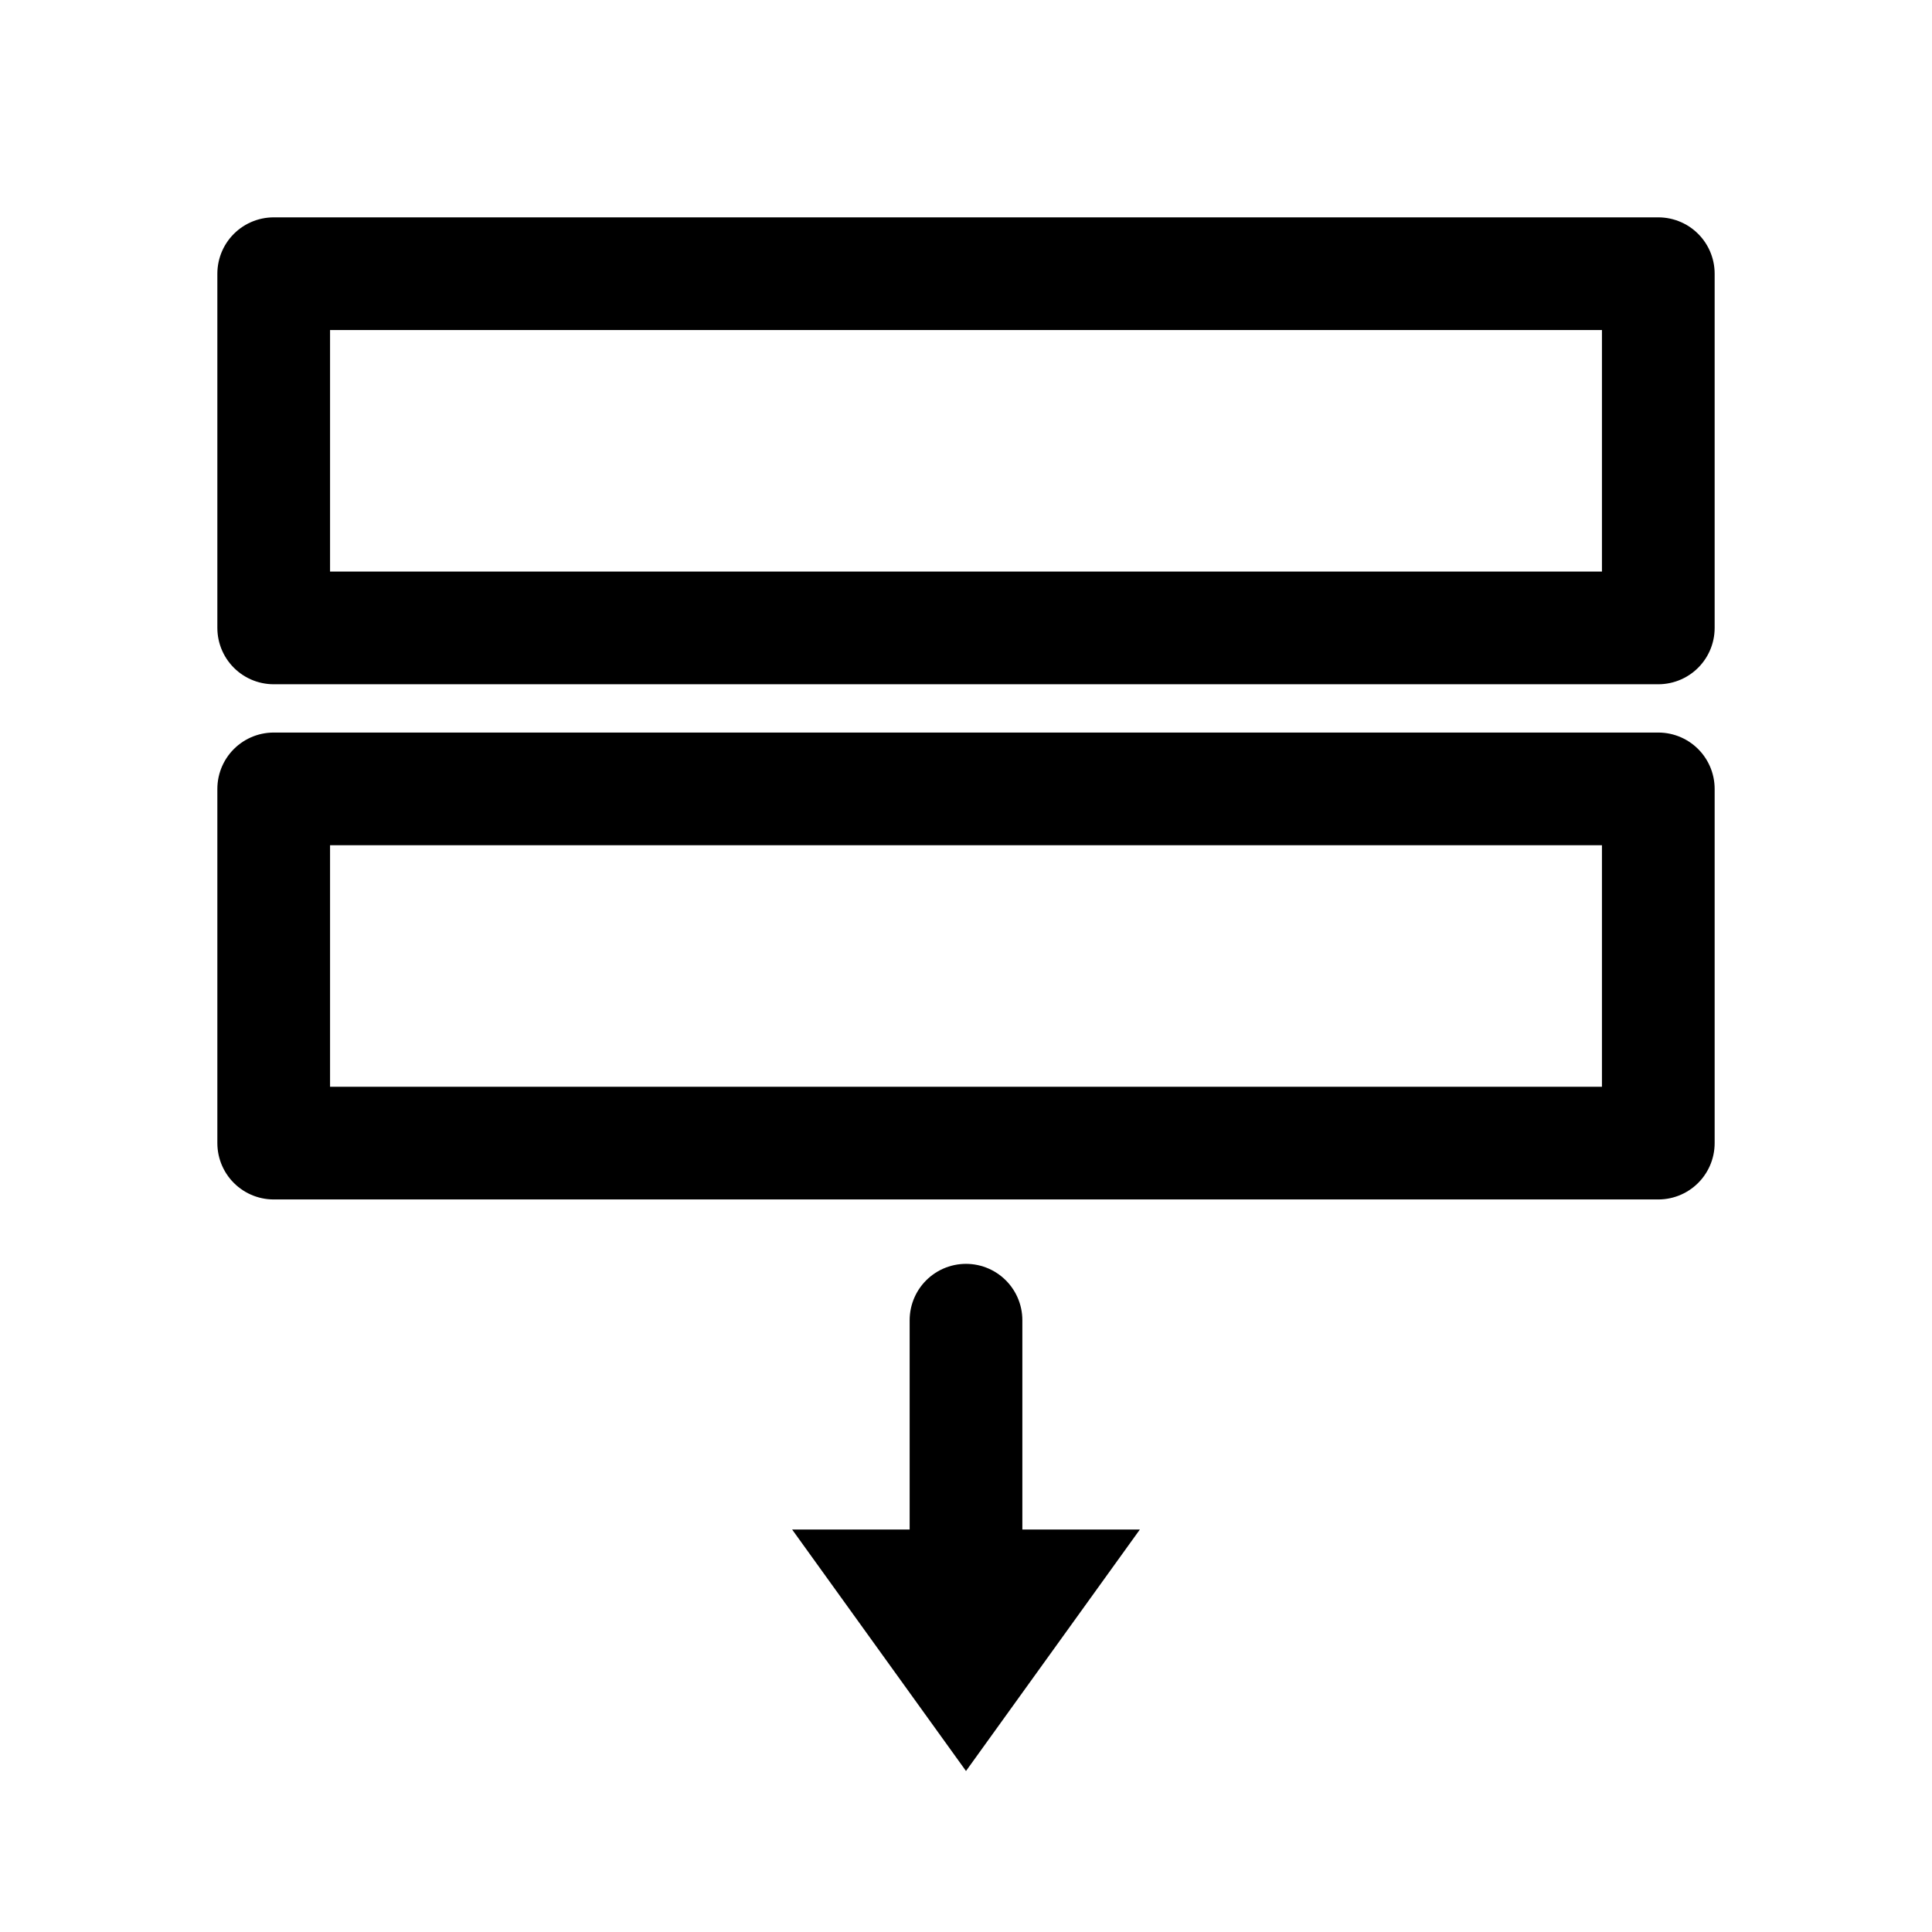
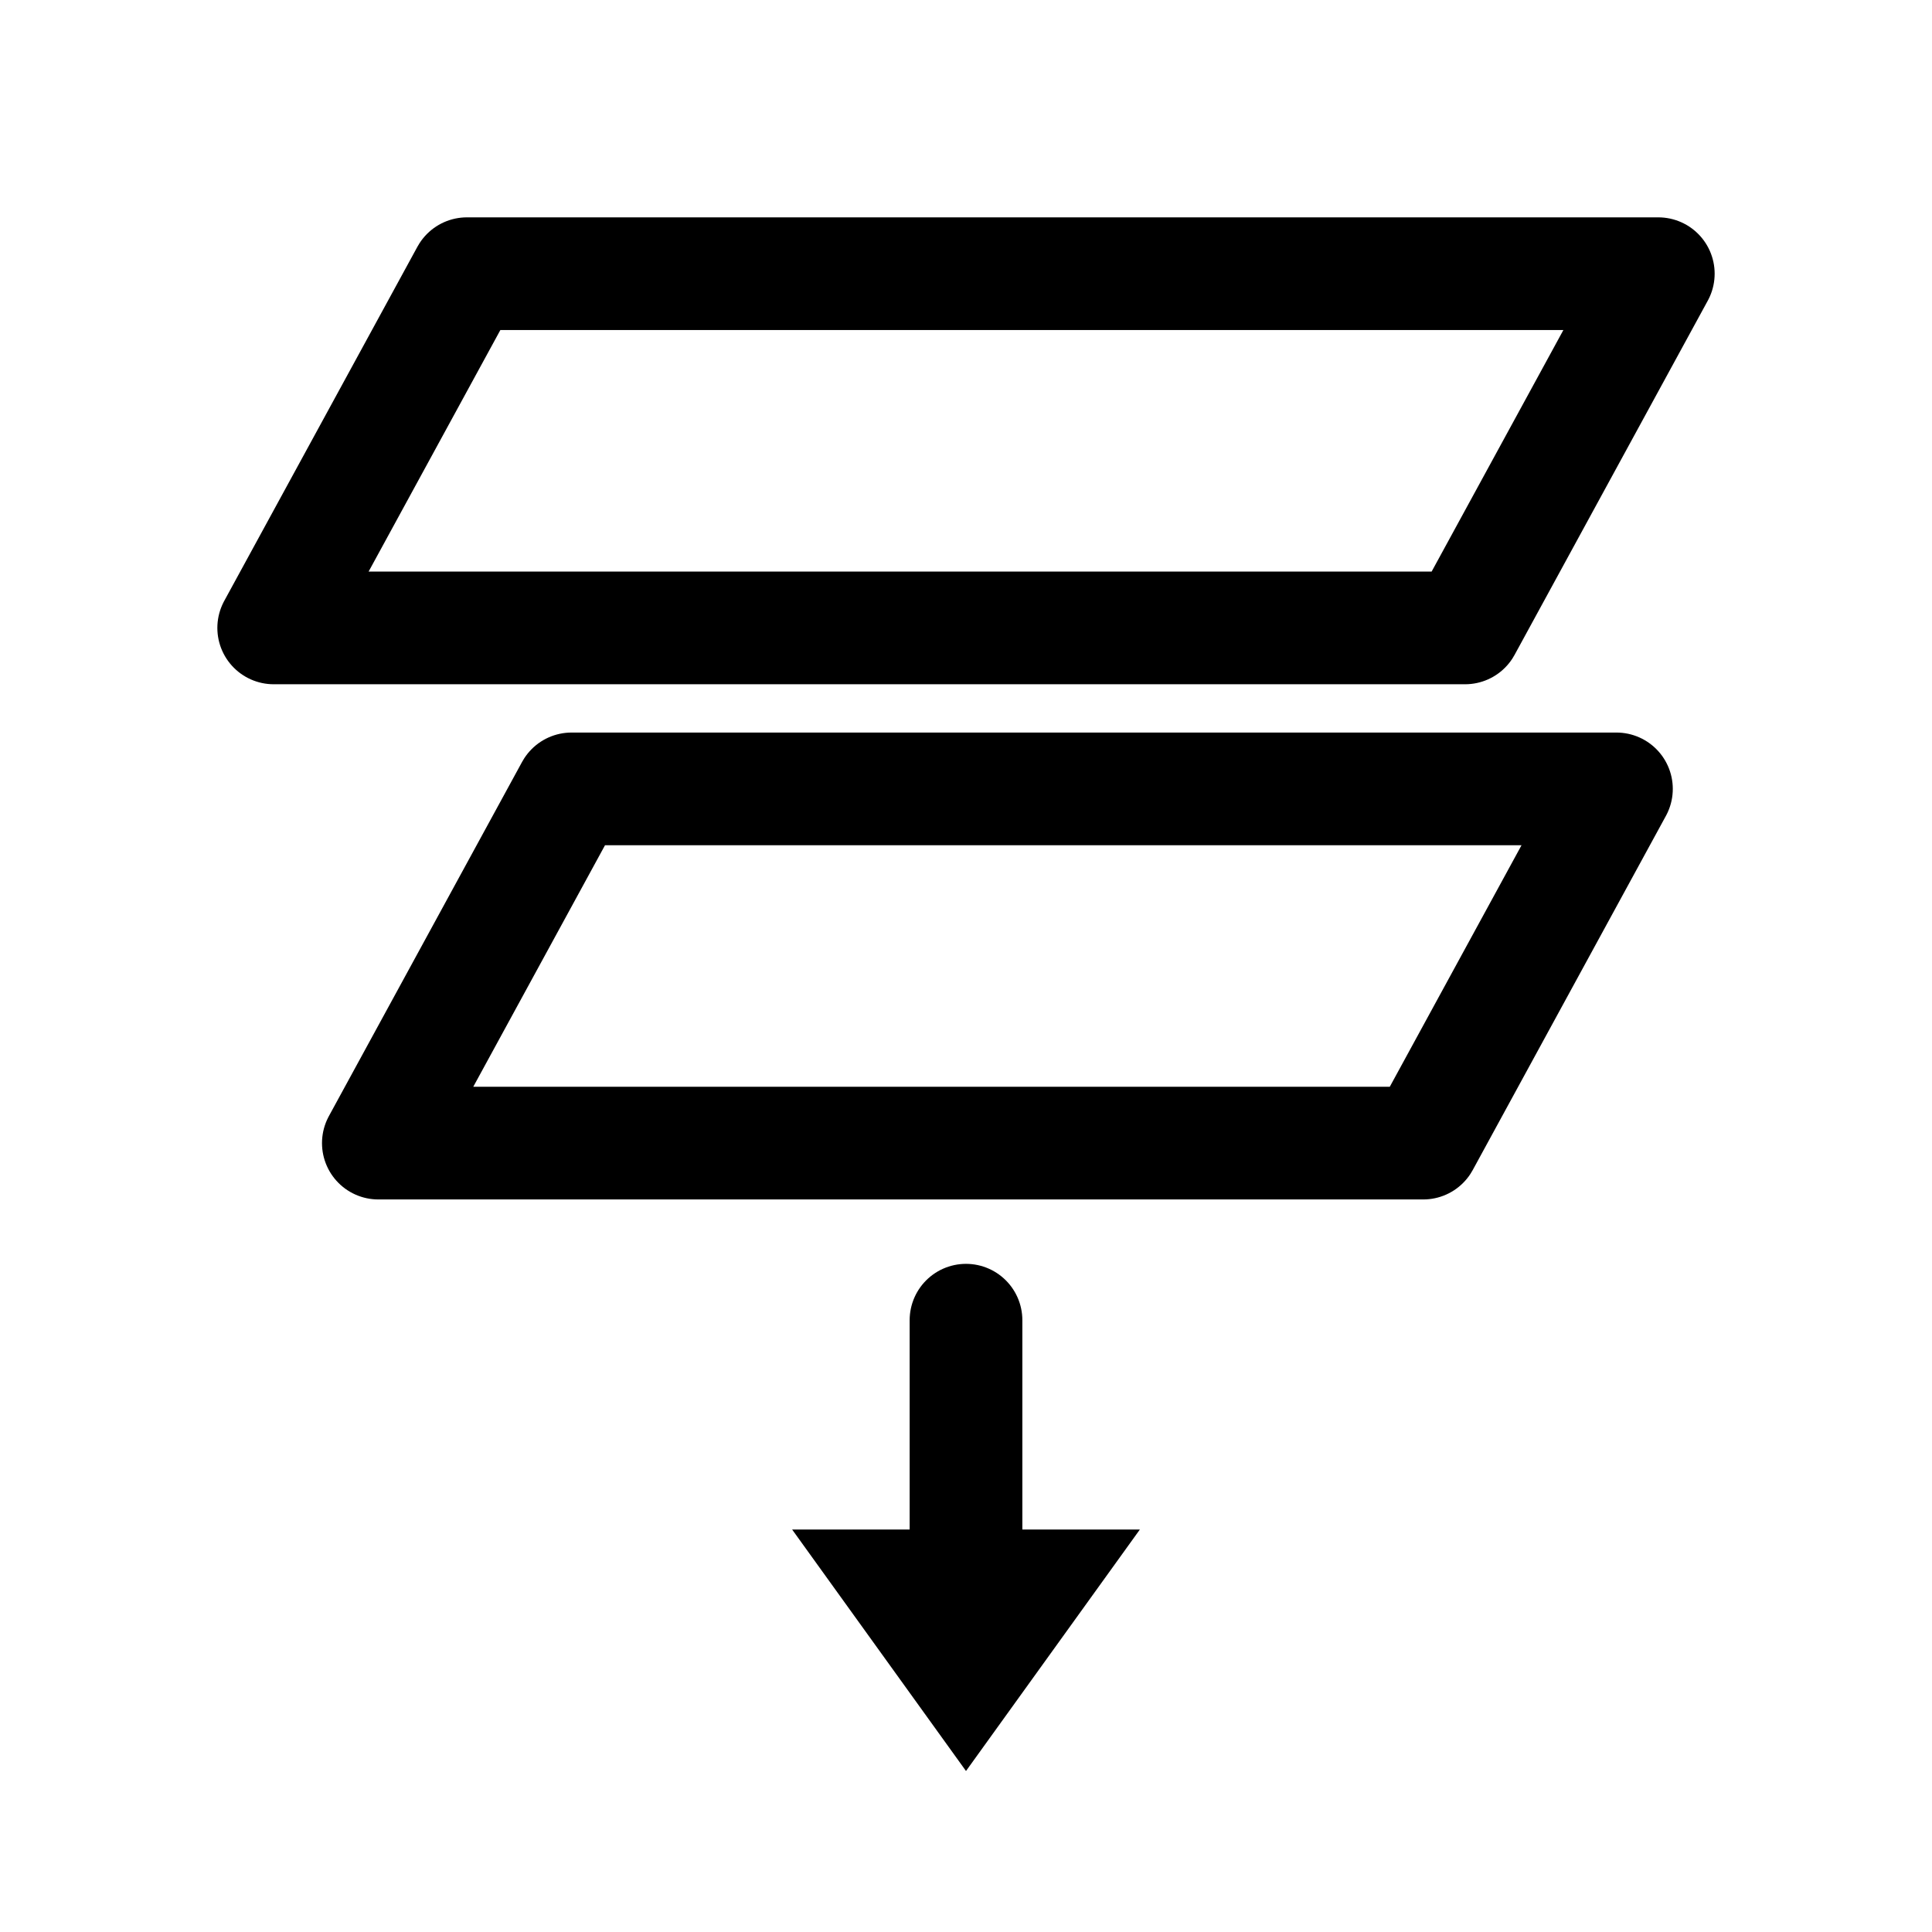
<svg xmlns="http://www.w3.org/2000/svg" viewBox="0 0 24 24" width="24" height="24" fill="none" stroke="currentColor" stroke-width="1.4" stroke-linecap="round" stroke-linejoin="round">
-   <path d="M3.4,3.4L20.6,3.4L20.6,7.8L3.4,7.8Z M3.4,9.8L20.6,9.8L20.6,14.2L3.4,14.2Z" />
+   <path d="M5.8,3.4L20.6,3.4L18.2,7.8L3.4,7.8Z M7.1,9.8L20.08,9.8L17.68,14.2L4.7,14.2Z" />
  <path d="M12,16.4L12,20.6" />
  <path d="M12,22L14.16,19L9.84,19Z" fill="currentColor" stroke="none" />
</svg>
